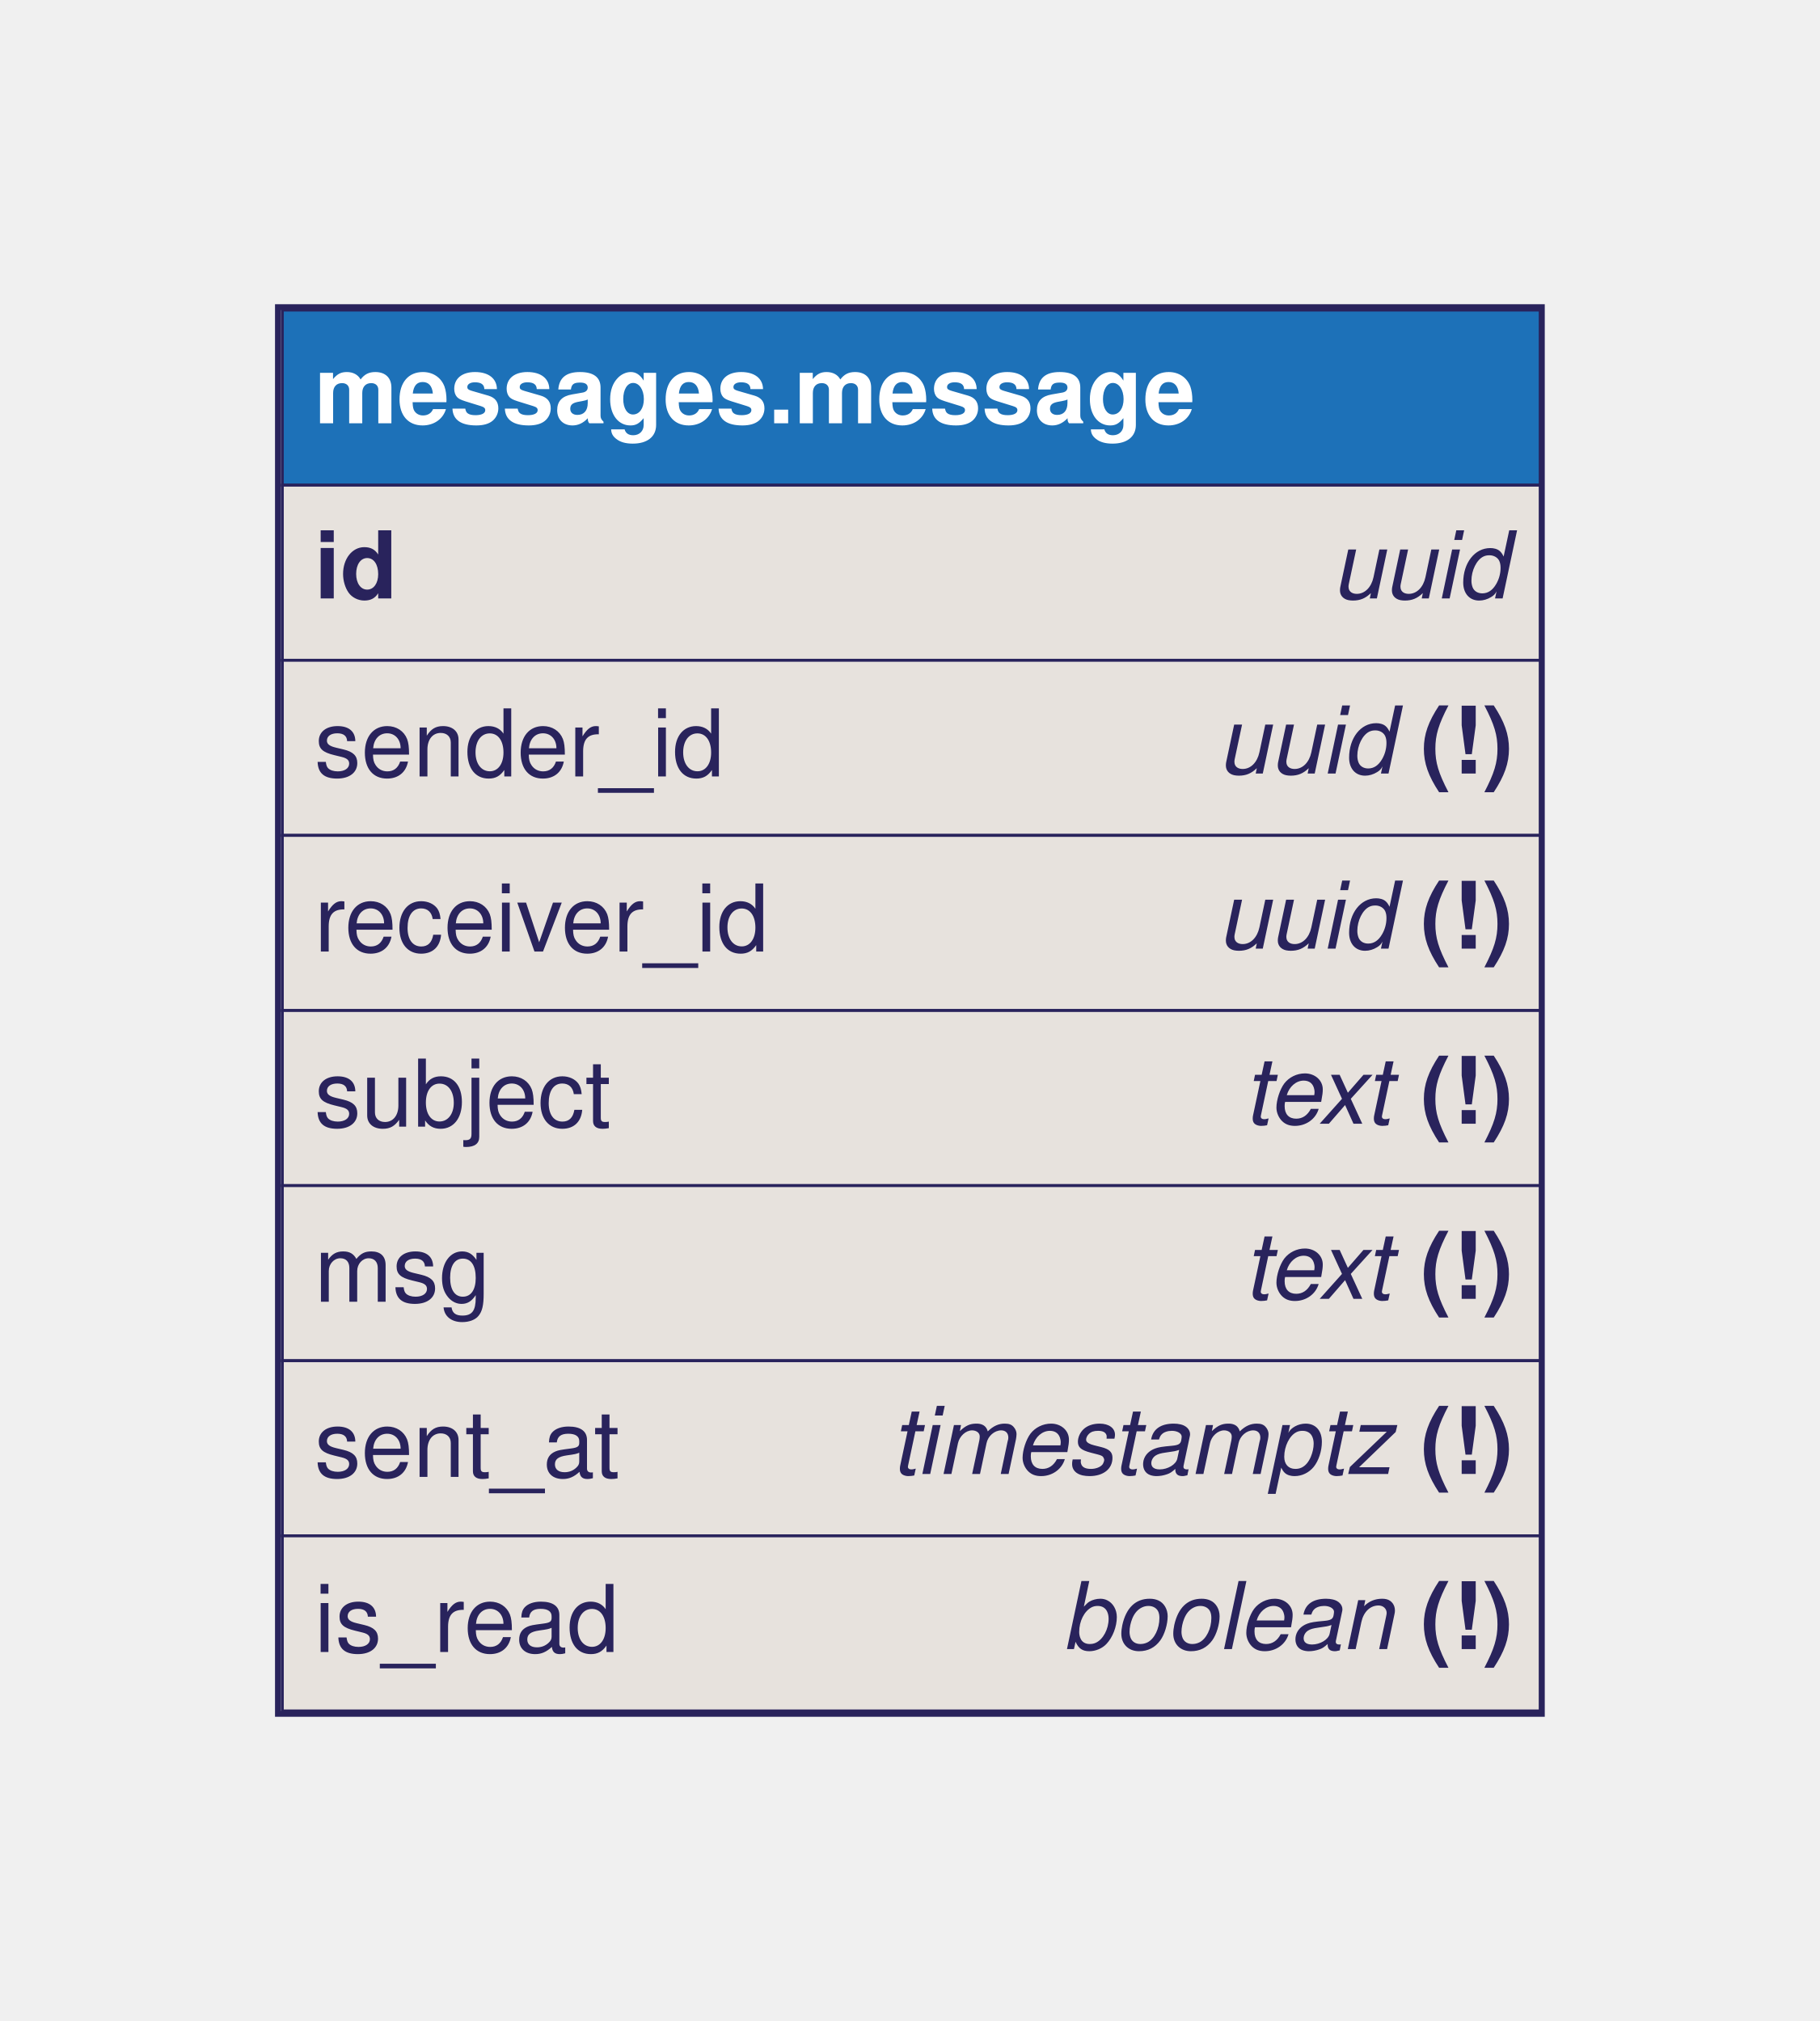
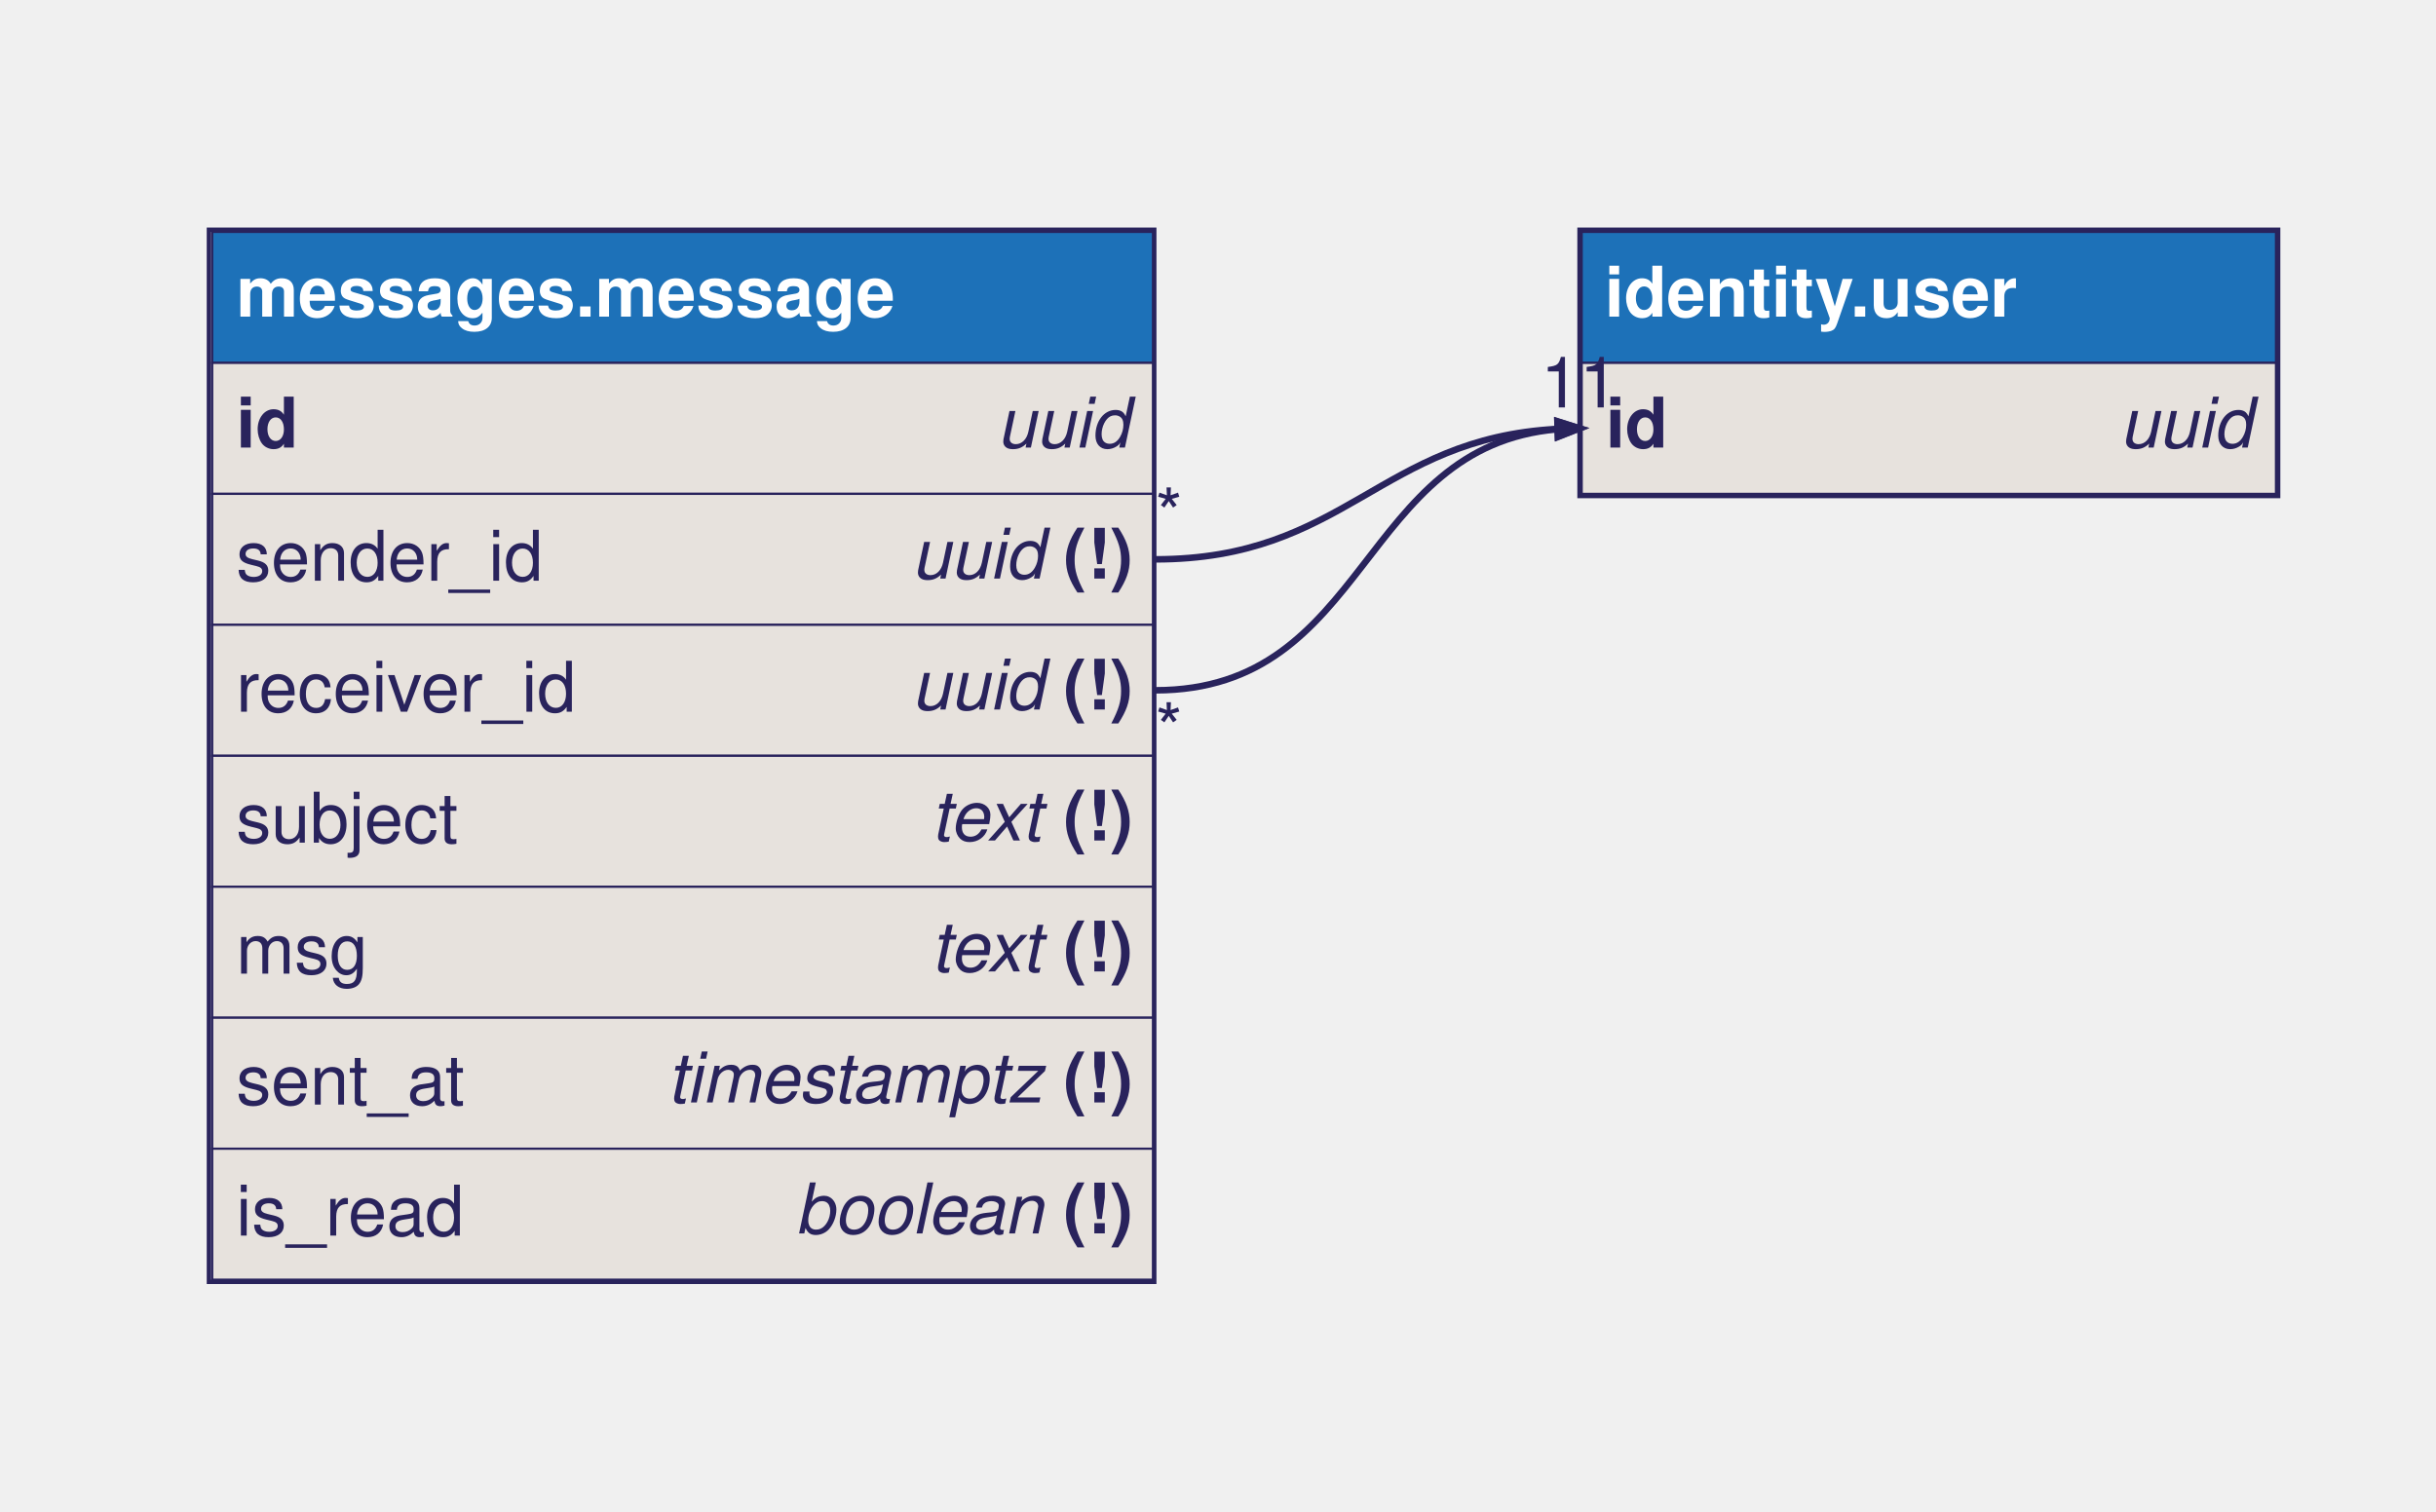
- <svg xmlns="http://www.w3.org/2000/svg" width="623pt" height="692pt" viewBox="0.00 0.00 623.18 692.48">
+ <svg xmlns="http://www.w3.org/2000/svg" width="1115pt" height="692pt" viewBox="0.00 0.00 1114.56 692.48">
  <g id="graph0" class="graph" transform="scale(1 1) rotate(0) translate(4 688.48)">
    <g id="messages.message" class="node">
      <ellipse fill="none" stroke="black" stroke-width="0" cx="307.59" cy="-342.24" rx="307.68" ry="342.48" />
      <polygon fill="#1d71b8" stroke="transparent" points="92.59,-522.24 92.59,-582.24 523.59,-582.24 523.59,-522.24 92.59,-522.24" />
      <polygon fill="none" stroke="#29235c" points="92.59,-522.24 92.59,-582.24 523.59,-582.24 523.59,-522.24 92.59,-522.24" />
      <text text-anchor="start" x="103.59" y="-543.44" font-family="Helvetica,sans-Serif" font-weight="bold" font-size="32.00" fill="#ffffff">       messages.message       </text>
      <polygon fill="#e7e2dd" stroke="transparent" points="92.59,-462.24 92.59,-522.24 523.59,-522.24 523.59,-462.24 92.59,-462.24" />
      <polygon fill="none" stroke="#29235c" points="92.59,-462.24 92.59,-522.24 523.59,-522.24 523.59,-462.24 92.59,-462.24" />
      <text text-anchor="start" x="103.59" y="-483.44" font-family="Helvetica,sans-Serif" font-weight="bold" font-size="32.00" fill="#29235c">id</text>
      <text text-anchor="start" x="128.48" y="-483.44" font-family="Helvetica,sans-Serif" font-size="32.00" fill="#29235c">    </text>
      <text text-anchor="start" x="452.12" y="-483.44" font-family="Helvetica,sans-Serif" font-style="italic" font-size="32.00" fill="#29235c">uuid</text>
      <polygon fill="#e7e2dd" stroke="transparent" points="92.59,-402.24 92.59,-462.24 523.59,-462.24 523.59,-402.24 92.59,-402.24" />
      <polygon fill="none" stroke="#29235c" points="92.59,-402.24 92.59,-462.24 523.59,-462.24 523.59,-402.24 92.59,-402.24" />
      <text text-anchor="start" x="103.59" y="-422.44" font-family="Helvetica,sans-Serif" font-size="32.00" fill="#29235c">sender_id    </text>
      <text text-anchor="start" x="413.03" y="-423.44" font-family="Helvetica,sans-Serif" font-style="italic" font-size="32.00" fill="#29235c">uuid</text>
      <text text-anchor="start" x="473.5" y="-423.44" font-family="Helvetica,sans-Serif" font-size="32.00" fill="#29235c"> </text>
      <text text-anchor="start" x="482.39" y="-423.44" font-family="Helvetica,sans-Serif" font-weight="bold" font-size="32.00" fill="#29235c">(!)</text>
      <polygon fill="#e7e2dd" stroke="transparent" points="92.59,-342.24 92.59,-402.24 523.59,-402.24 523.59,-342.24 92.59,-342.24" />
      <polygon fill="none" stroke="#29235c" points="92.59,-342.24 92.59,-402.24 523.59,-402.24 523.59,-342.24 92.59,-342.24" />
      <text text-anchor="start" x="103.59" y="-362.44" font-family="Helvetica,sans-Serif" font-size="32.00" fill="#29235c">receiver_id    </text>
      <text text-anchor="start" x="413.03" y="-363.44" font-family="Helvetica,sans-Serif" font-style="italic" font-size="32.00" fill="#29235c">uuid</text>
      <text text-anchor="start" x="473.5" y="-363.44" font-family="Helvetica,sans-Serif" font-size="32.00" fill="#29235c"> </text>
      <text text-anchor="start" x="482.39" y="-363.44" font-family="Helvetica,sans-Serif" font-weight="bold" font-size="32.00" fill="#29235c">(!)</text>
      <polygon fill="#e7e2dd" stroke="transparent" points="92.59,-282.24 92.59,-342.24 523.59,-342.24 523.59,-282.24 92.59,-282.24" />
      <polygon fill="none" stroke="#29235c" points="92.59,-282.24 92.59,-342.24 523.59,-342.24 523.59,-282.24 92.59,-282.24" />
      <text text-anchor="start" x="103.59" y="-302.44" font-family="Helvetica,sans-Serif" font-size="32.00" fill="#29235c">subject    </text>
      <text text-anchor="start" x="421.93" y="-303.44" font-family="Helvetica,sans-Serif" font-style="italic" font-size="32.00" fill="#29235c">text</text>
      <text text-anchor="start" x="473.5" y="-303.44" font-family="Helvetica,sans-Serif" font-size="32.00" fill="#29235c"> </text>
      <text text-anchor="start" x="482.39" y="-303.44" font-family="Helvetica,sans-Serif" font-weight="bold" font-size="32.00" fill="#29235c">(!)</text>
      <polygon fill="#e7e2dd" stroke="transparent" points="92.59,-222.24 92.59,-282.24 523.59,-282.24 523.59,-222.24 92.59,-222.24" />
      <polygon fill="none" stroke="#29235c" points="92.59,-222.24 92.59,-282.24 523.59,-282.24 523.59,-222.24 92.59,-222.24" />
      <text text-anchor="start" x="103.59" y="-242.44" font-family="Helvetica,sans-Serif" font-size="32.00" fill="#29235c">msg    </text>
      <text text-anchor="start" x="421.93" y="-243.44" font-family="Helvetica,sans-Serif" font-style="italic" font-size="32.00" fill="#29235c">text</text>
      <text text-anchor="start" x="473.5" y="-243.44" font-family="Helvetica,sans-Serif" font-size="32.00" fill="#29235c"> </text>
      <text text-anchor="start" x="482.39" y="-243.44" font-family="Helvetica,sans-Serif" font-weight="bold" font-size="32.00" fill="#29235c">(!)</text>
      <polygon fill="#e7e2dd" stroke="transparent" points="92.59,-162.24 92.59,-222.24 523.59,-222.24 523.59,-162.24 92.59,-162.24" />
      <polygon fill="none" stroke="#29235c" points="92.59,-162.24 92.59,-222.24 523.59,-222.24 523.59,-162.24 92.59,-162.24" />
      <text text-anchor="start" x="103.59" y="-182.44" font-family="Helvetica,sans-Serif" font-size="32.00" fill="#29235c">sent_at    </text>
      <text text-anchor="start" x="301.05" y="-183.44" font-family="Helvetica,sans-Serif" font-style="italic" font-size="32.00" fill="#29235c">timestamptz</text>
      <text text-anchor="start" x="473.5" y="-183.44" font-family="Helvetica,sans-Serif" font-size="32.00" fill="#29235c"> </text>
      <text text-anchor="start" x="482.39" y="-183.44" font-family="Helvetica,sans-Serif" font-weight="bold" font-size="32.00" fill="#29235c">(!)</text>
      <polygon fill="#e7e2dd" stroke="transparent" points="92.59,-102.24 92.59,-162.24 523.59,-162.24 523.59,-102.24 92.59,-102.24" />
      <polygon fill="none" stroke="#29235c" points="92.59,-102.24 92.59,-162.24 523.59,-162.24 523.59,-102.24 92.59,-102.24" />
      <text text-anchor="start" x="103.59" y="-122.44" font-family="Helvetica,sans-Serif" font-size="32.00" fill="#29235c">is_read    </text>
      <text text-anchor="start" x="359.67" y="-123.44" font-family="Helvetica,sans-Serif" font-style="italic" font-size="32.00" fill="#29235c">boolean</text>
      <text text-anchor="start" x="473.5" y="-123.44" font-family="Helvetica,sans-Serif" font-size="32.00" fill="#29235c"> </text>
      <text text-anchor="start" x="482.39" y="-123.44" font-family="Helvetica,sans-Serif" font-weight="bold" font-size="32.00" fill="#29235c">(!)</text>
      <polygon fill="none" stroke="#29235c" stroke-width="2" points="91.09,-101.24 91.09,-583.24 524.09,-583.24 524.09,-101.24 91.09,-101.24" />
    </g>
+     <g id="identity.user" class="node">
+       <ellipse fill="none" stroke="black" stroke-width="0" cx="878.87" cy="-522.24" rx="227.88" ry="87.86" />
+       <polygon fill="#1d71b8" stroke="transparent" points="719.87,-522.24 719.87,-582.24 1037.87,-582.24 1037.87,-522.24 719.87,-522.24" />
+       <polygon fill="none" stroke="#29235c" points="719.87,-522.24 719.87,-582.24 1037.87,-582.24 1037.87,-522.24 719.87,-522.24" />
+       <text text-anchor="start" x="730.38" y="-543.44" font-family="Helvetica,sans-Serif" font-weight="bold" font-size="32.00" fill="#ffffff">       identity.user       </text>
+       <polygon fill="#e7e2dd" stroke="transparent" points="719.87,-462.24 719.87,-522.24 1037.87,-522.24 1037.87,-462.24 719.87,-462.24" />
+       <polygon fill="none" stroke="#29235c" points="719.87,-462.24 719.87,-522.24 1037.87,-522.24 1037.87,-462.24 719.87,-462.24" />
+       <text text-anchor="start" x="730.87" y="-483.44" font-family="Helvetica,sans-Serif" font-weight="bold" font-size="32.00" fill="#29235c">id</text>
+       <text text-anchor="start" x="755.76" y="-483.44" font-family="Helvetica,sans-Serif" font-size="32.00" fill="#29235c">    </text>
+       <text text-anchor="start" x="966.4" y="-483.44" font-family="Helvetica,sans-Serif" font-style="italic" font-size="32.00" fill="#29235c">uuid</text>
+       <polygon fill="none" stroke="#29235c" stroke-width="2" points="718.87,-461.24 718.87,-583.24 1038.87,-583.24 1038.87,-461.24 718.87,-461.24" />
+     </g>
+     <g id="edge2" class="edge">
+       <path fill="none" stroke="#29235c" stroke-width="3" d="M524.59,-432.24C611.43,-432.24 627.33,-487.64 708.62,-491.97" />
+       <polygon fill="#29235c" stroke="#29235c" stroke-width="3" points="708.78,-495.48 718.87,-492.24 708.97,-488.48 708.78,-495.48" />
+       <text text-anchor="middle" x="709.98" y="-501.84" font-family="Helvetica,sans-Serif" font-size="32.00" fill="#29235c">1</text>
+       <text text-anchor="middle" x="530.81" y="-441.84" font-family="Helvetica,sans-Serif" font-size="32.00" fill="#29235c">*</text>
+     </g>
+     <g id="edge4" class="edge">
+       <path fill="none" stroke="#29235c" stroke-width="3" d="M524.59,-372.24C622.61,-372.24 617.85,-484.18 708.84,-491.83" />
+       <polygon fill="#29235c" stroke="#29235c" stroke-width="3" points="708.74,-495.33 718.87,-492.24 709.02,-488.33 708.74,-495.33" />
+       <text text-anchor="middle" x="727.77" y="-501.84" font-family="Helvetica,sans-Serif" font-size="32.00" fill="#29235c">1</text>
+       <text text-anchor="middle" x="530.81" y="-343.44" font-family="Helvetica,sans-Serif" font-size="32.00" fill="#29235c">*</text>
+     </g>
  </g>
</svg>
